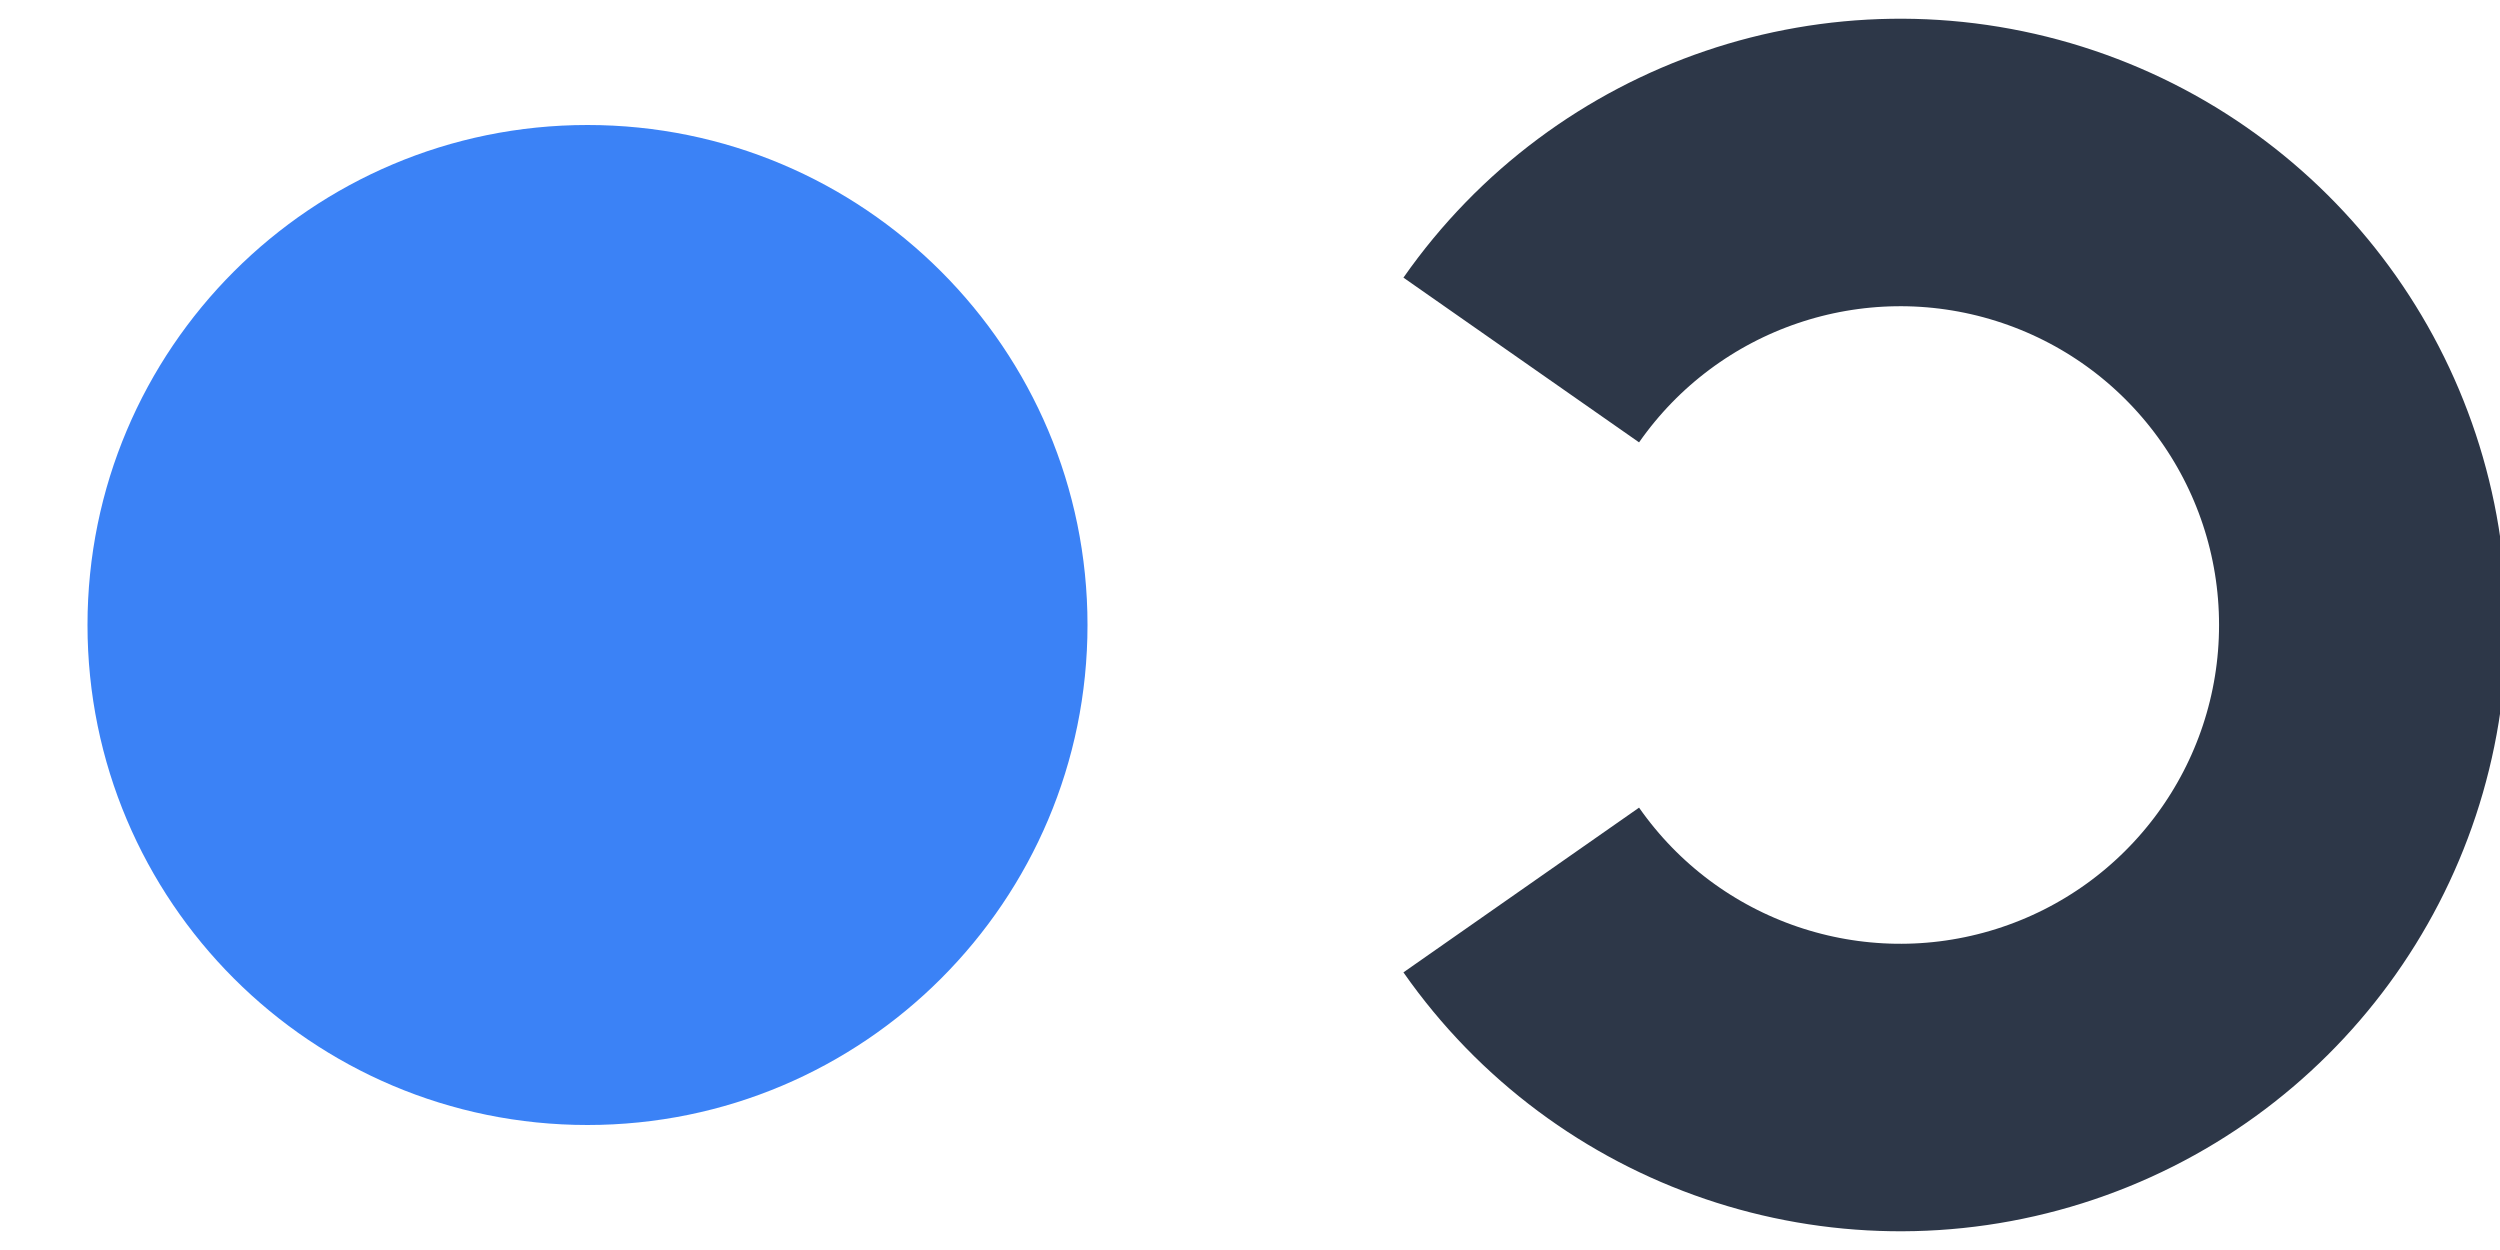
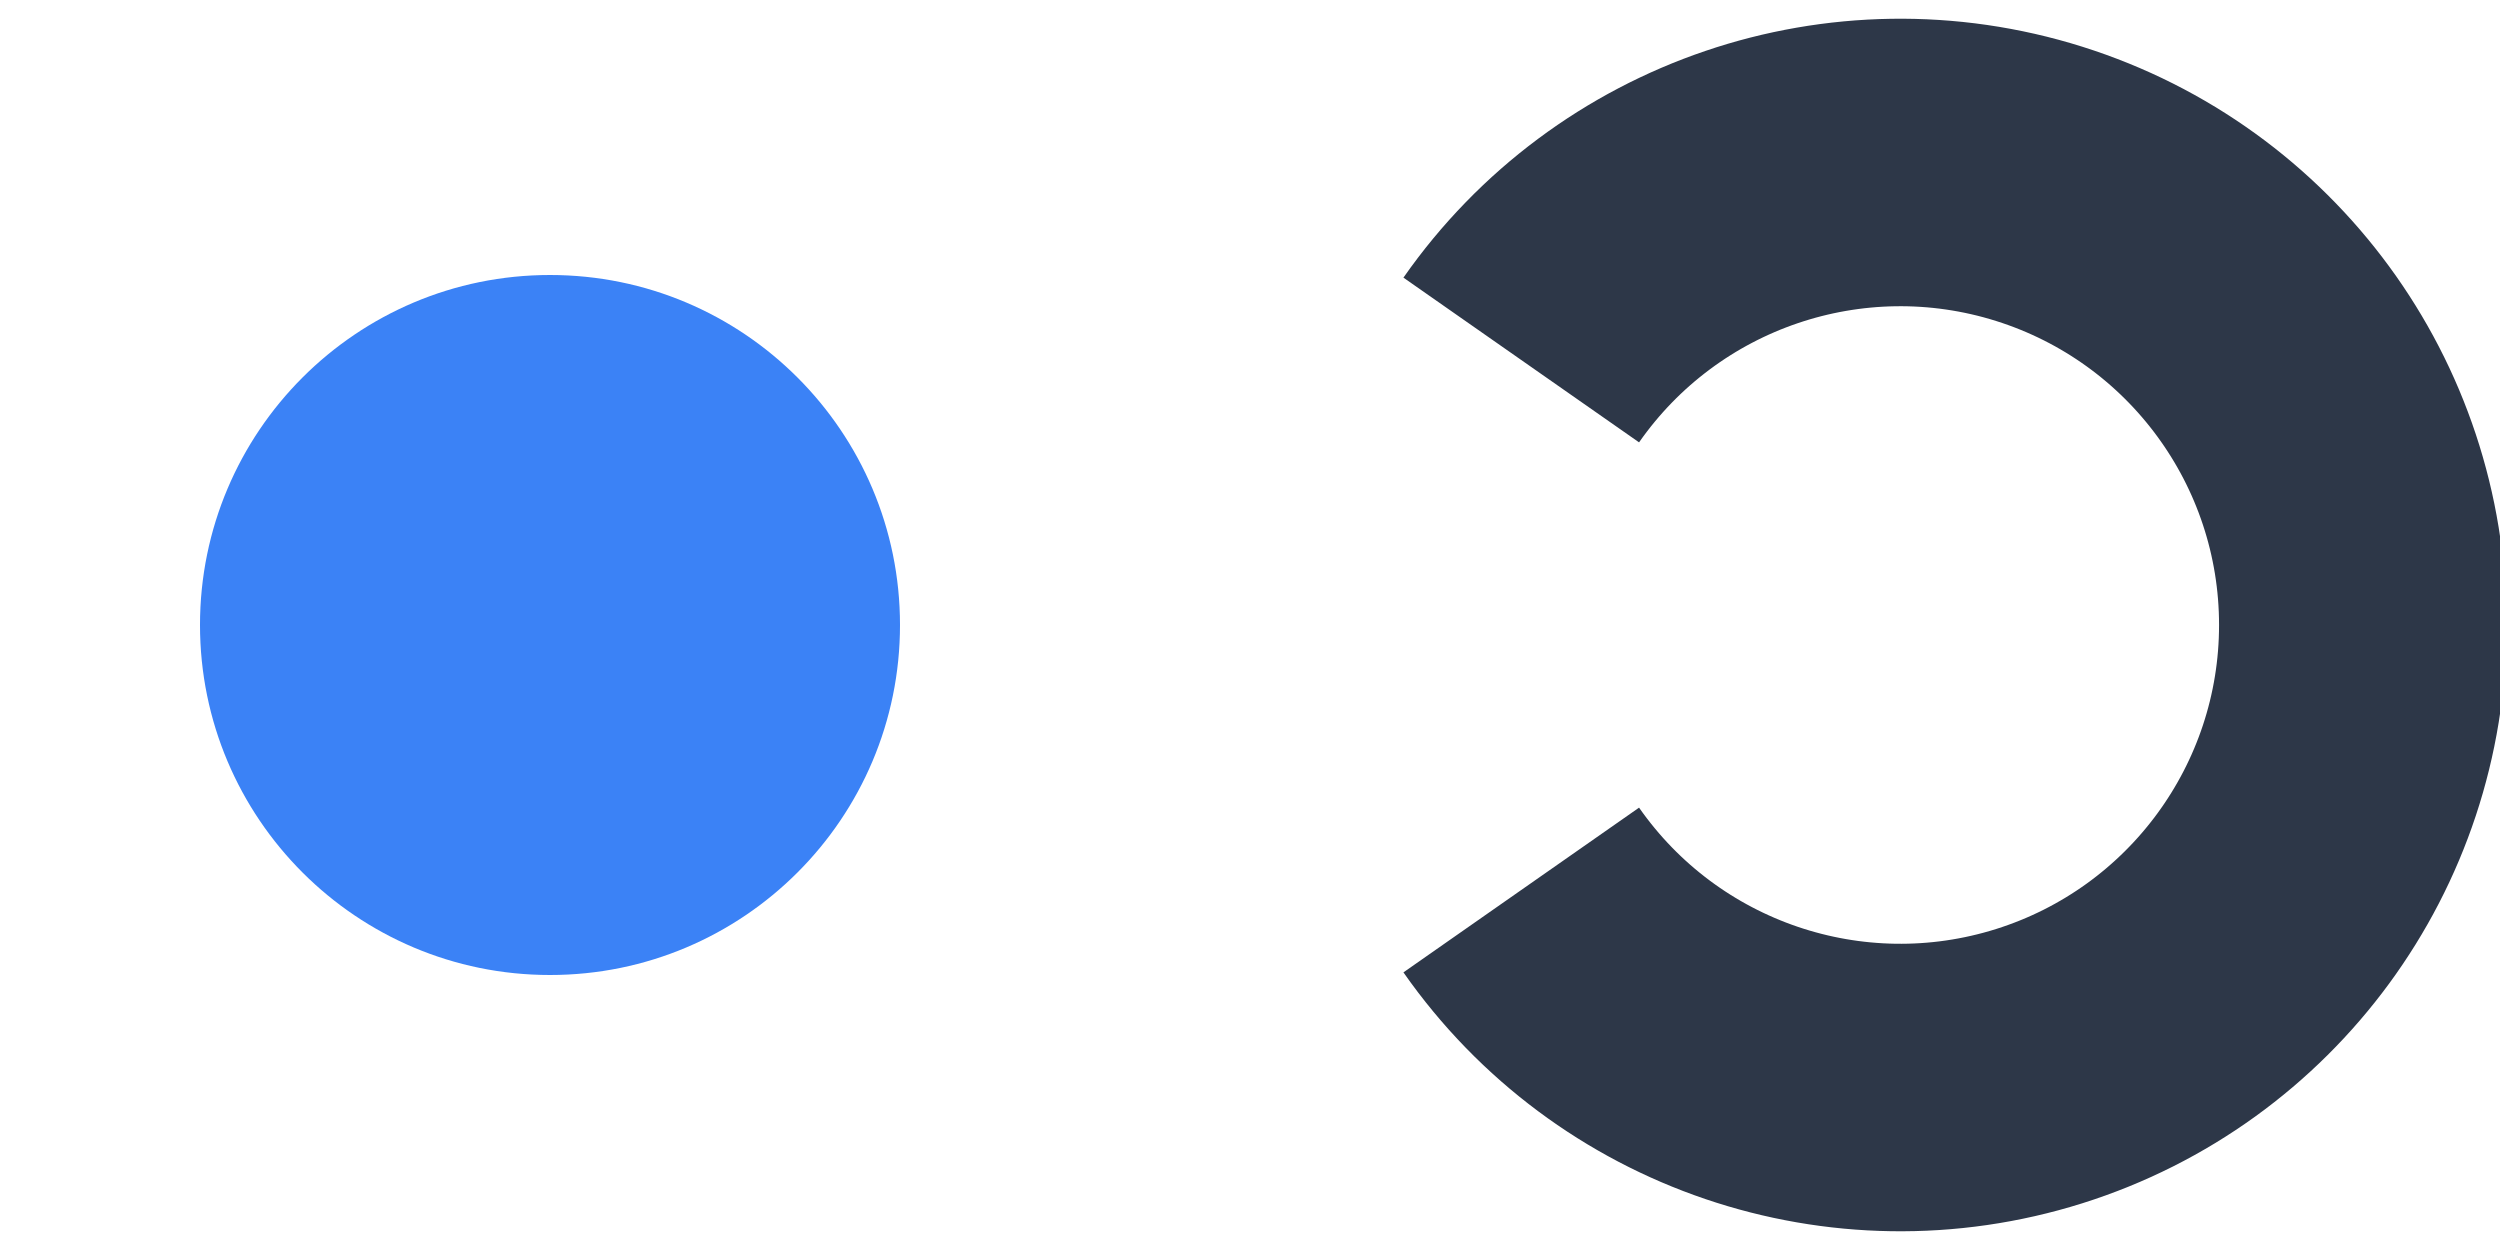
<svg xmlns="http://www.w3.org/2000/svg" viewBox="0 0 200 100">
-   <circle cx="47" cy="50" r="40" fill="#3b82f6" />
+   <circle cx="44" cy="50" r="28" fill="#3b82f6" />
  <path d="M 121.7 71.2 A 37 37 0 1 0 121.7 28.8" fill="none" stroke="#2d3748" stroke-width="23" stroke-linecap="butt" />
</svg>
